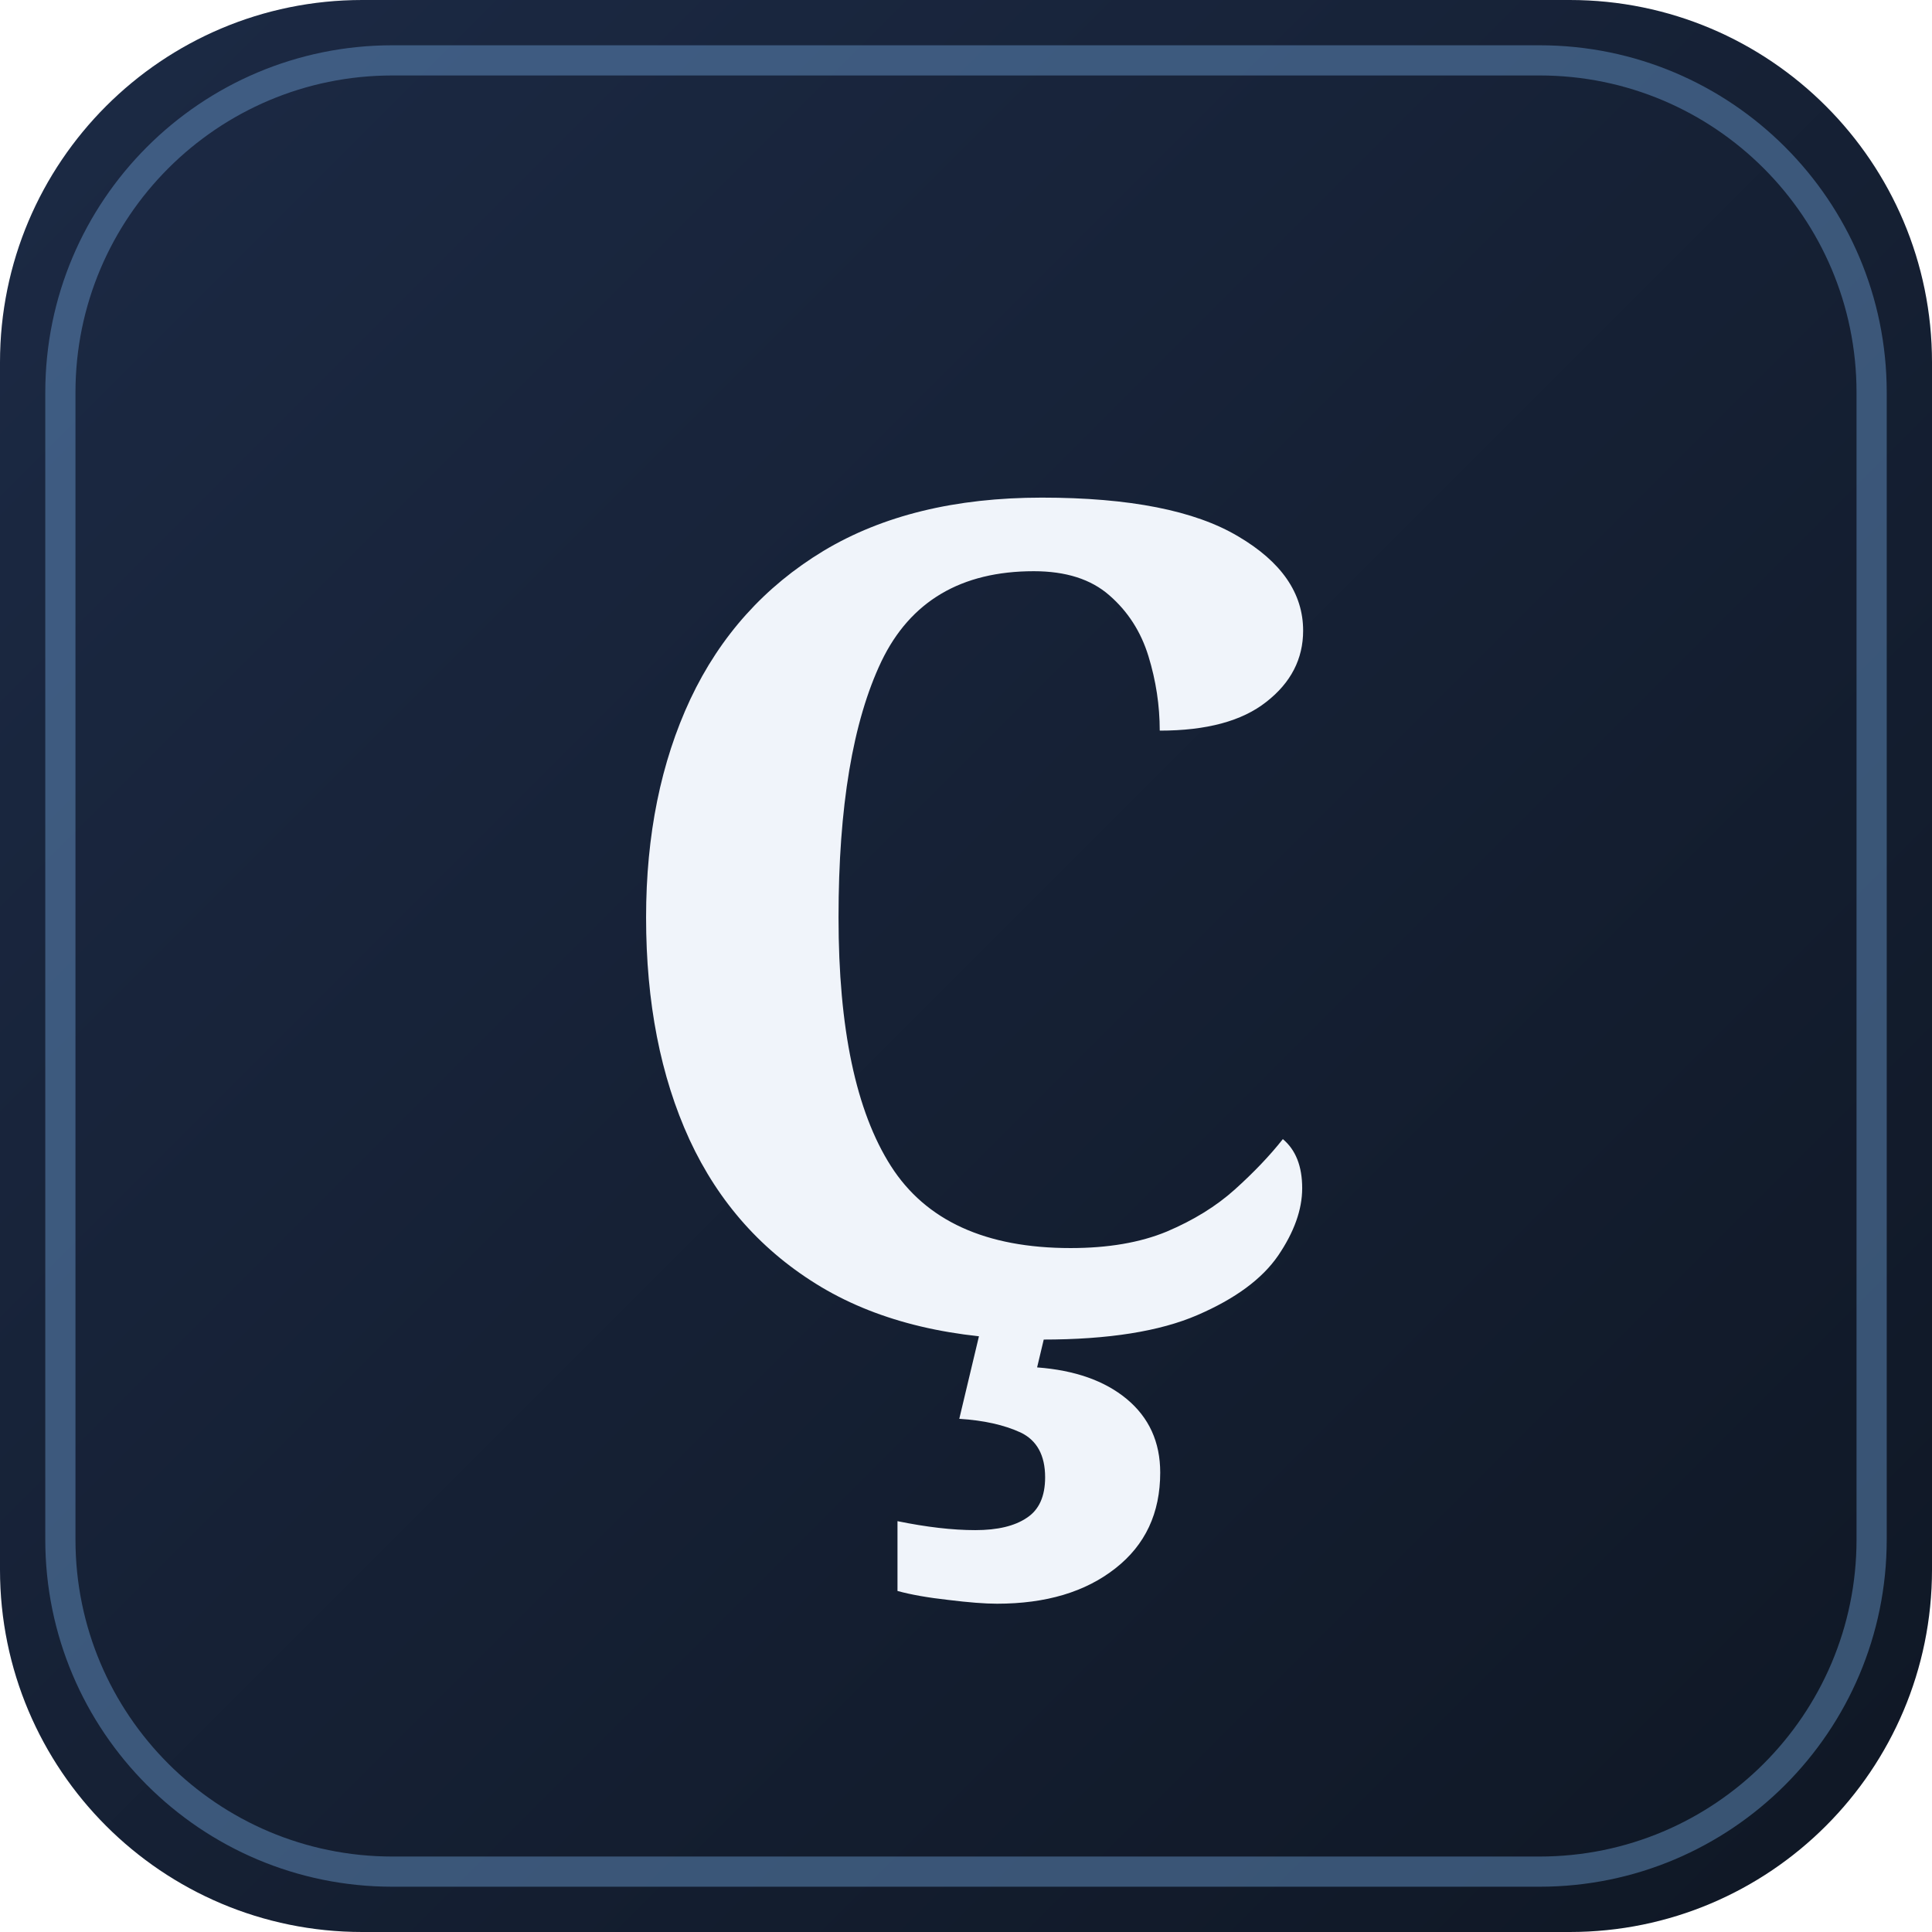
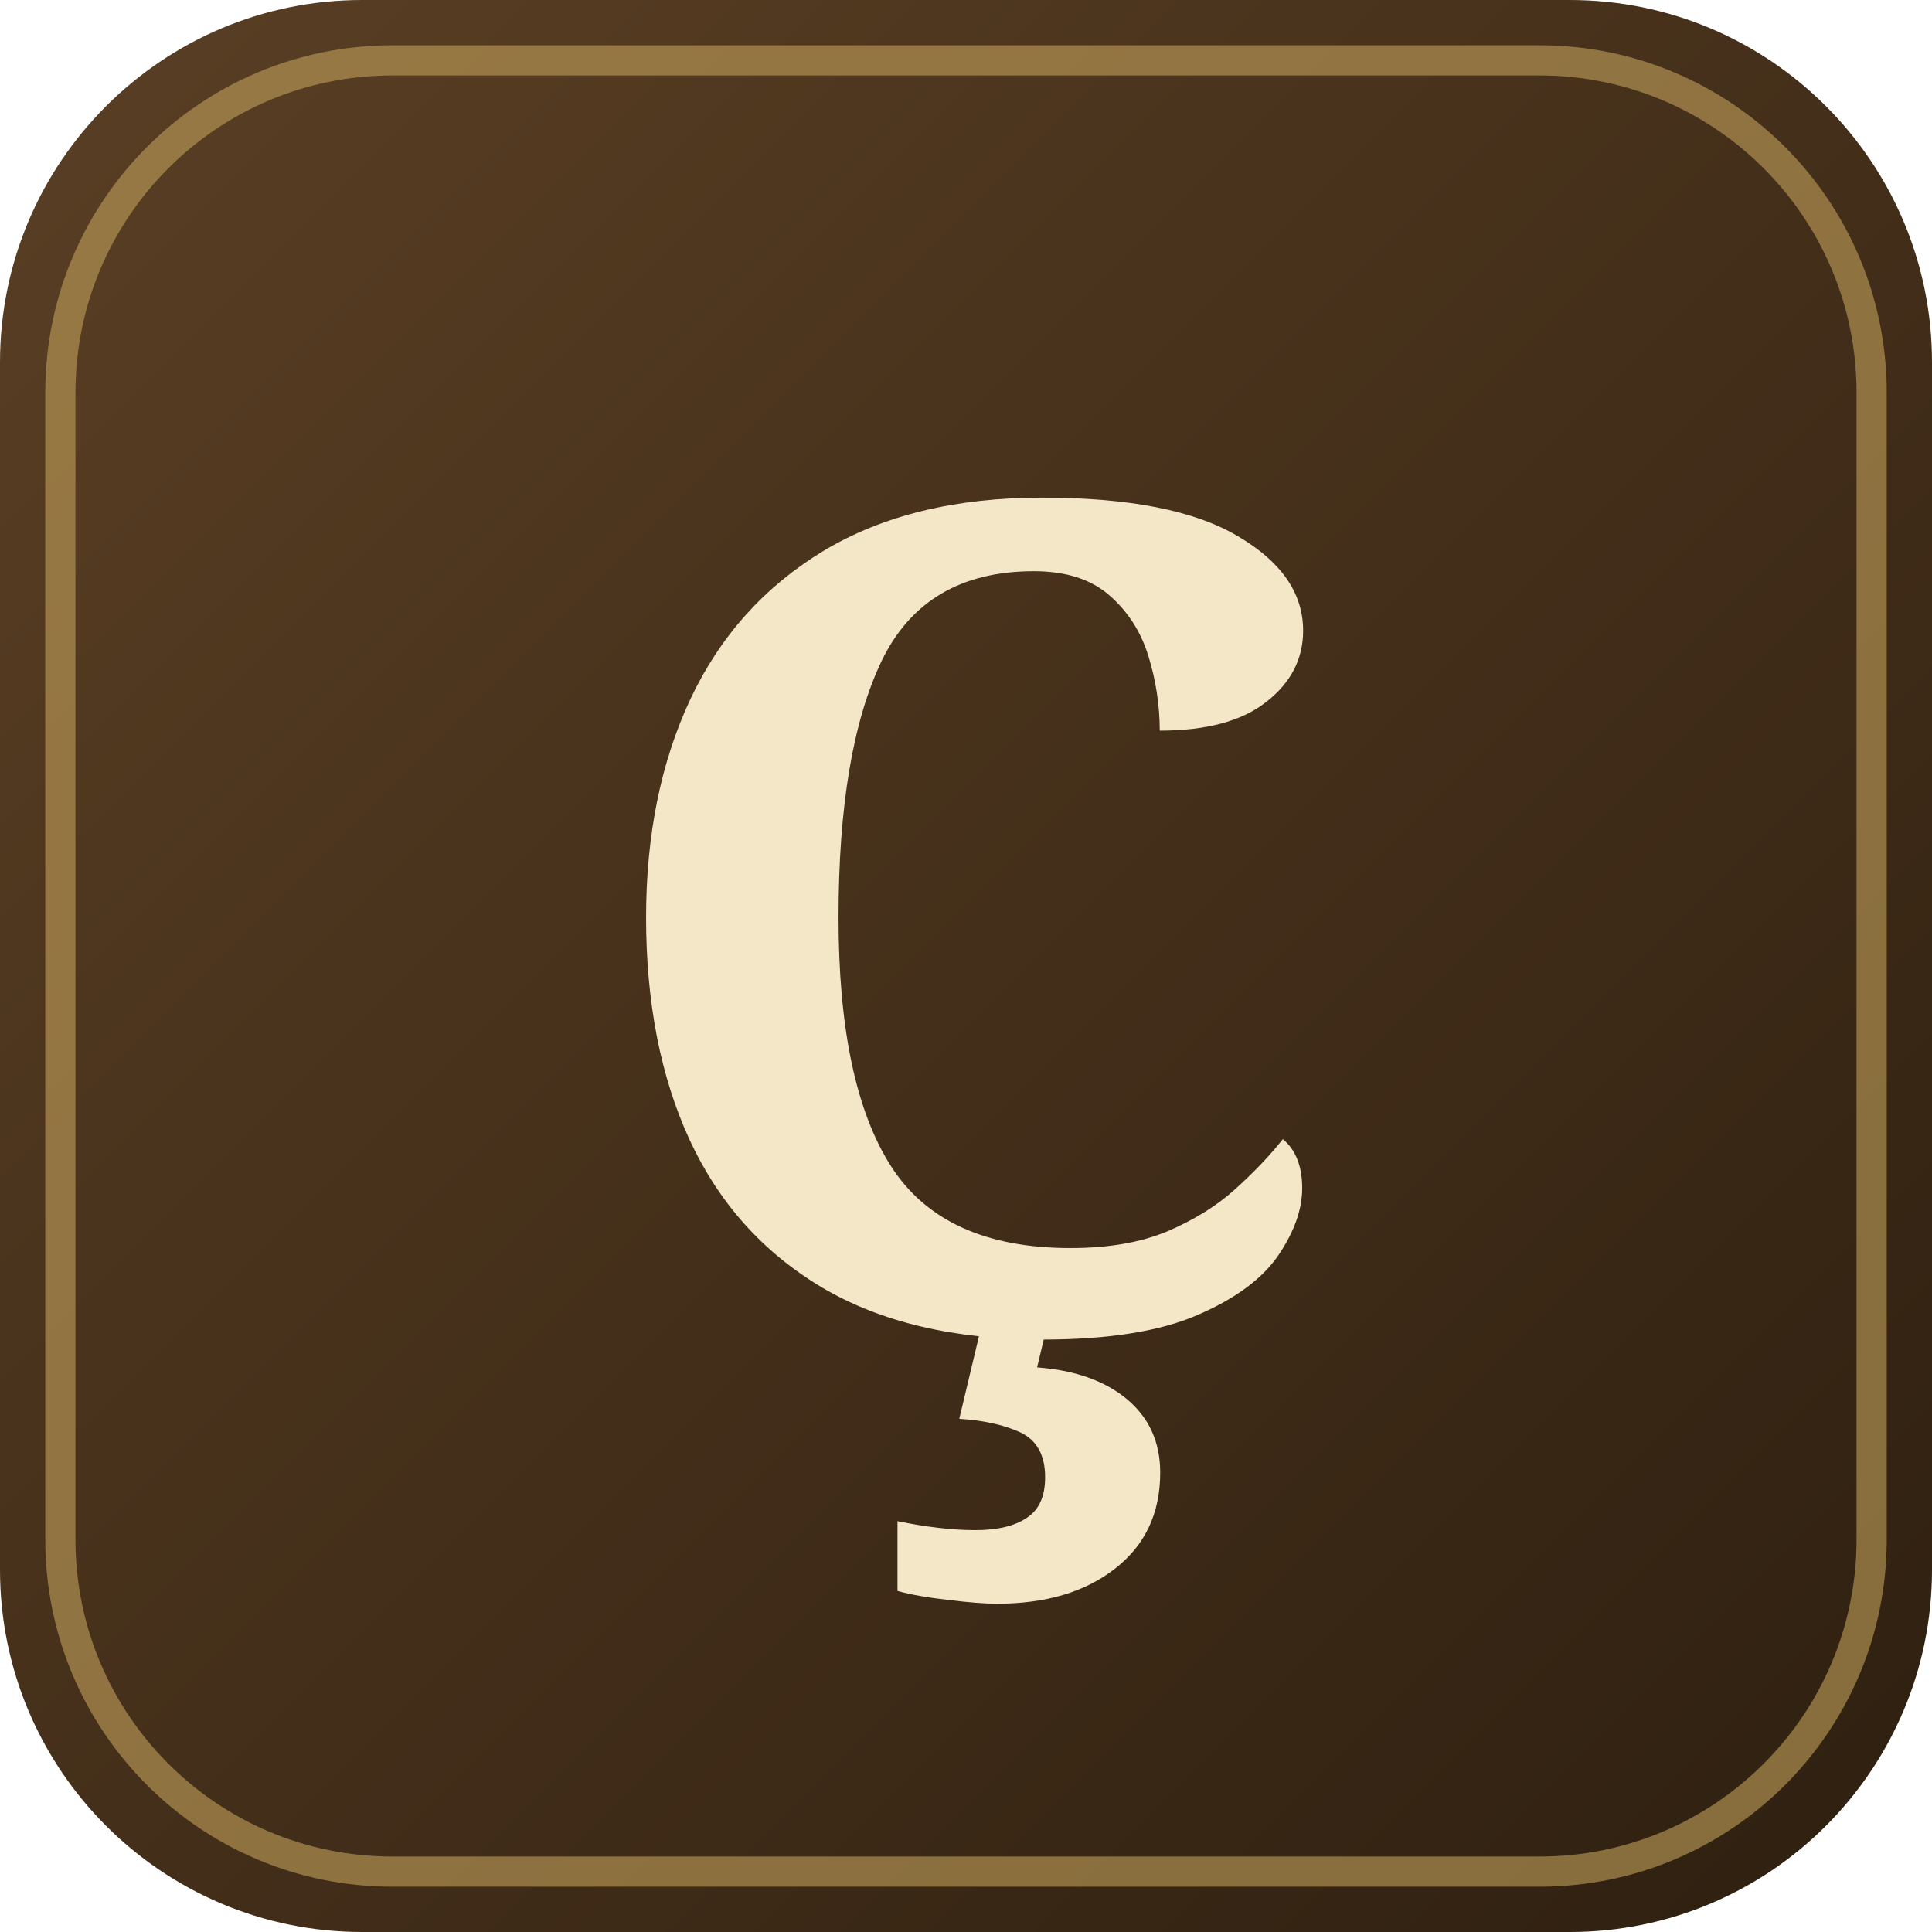
<svg xmlns="http://www.w3.org/2000/svg" viewBox="0 0 64 64">
  <defs>
    <linearGradient id="g" x1="0" y1="0" x2="1" y2="1">
-       <stop offset="0%" stop-color="#1c2a45" />
-       <stop offset="100%" stop-color="#0f1724" />
+       <stop offset="0%" stop-color="#5a3f24" />
+       <stop offset="100%" stop-color="#2e1f10" />
    </linearGradient>
  </defs>
  <rect width="64" height="64" rx="12" fill="url(#g)" />
-   <rect x="2" y="2" width="60" height="60" rx="11" fill="none" stroke="#6b9bd1" stroke-opacity="0.45" stroke-width="1" />
-   <text x="32" y="44" text-anchor="middle" font-family="Cormorant Garamond, Georgia, serif" font-size="38" font-weight="600" fill="#f0f4fa">Ç</text>
+   <rect x="2" y="2" width="60" height="60" rx="11" fill="none" stroke="#c2a05a" stroke-opacity="0.6" stroke-width="1" />
+   <text x="32" y="44" text-anchor="middle" font-family="Cormorant Garamond, Georgia, serif" font-size="38" font-weight="600" fill="#f3e7c8">Ç</text>
</svg>
